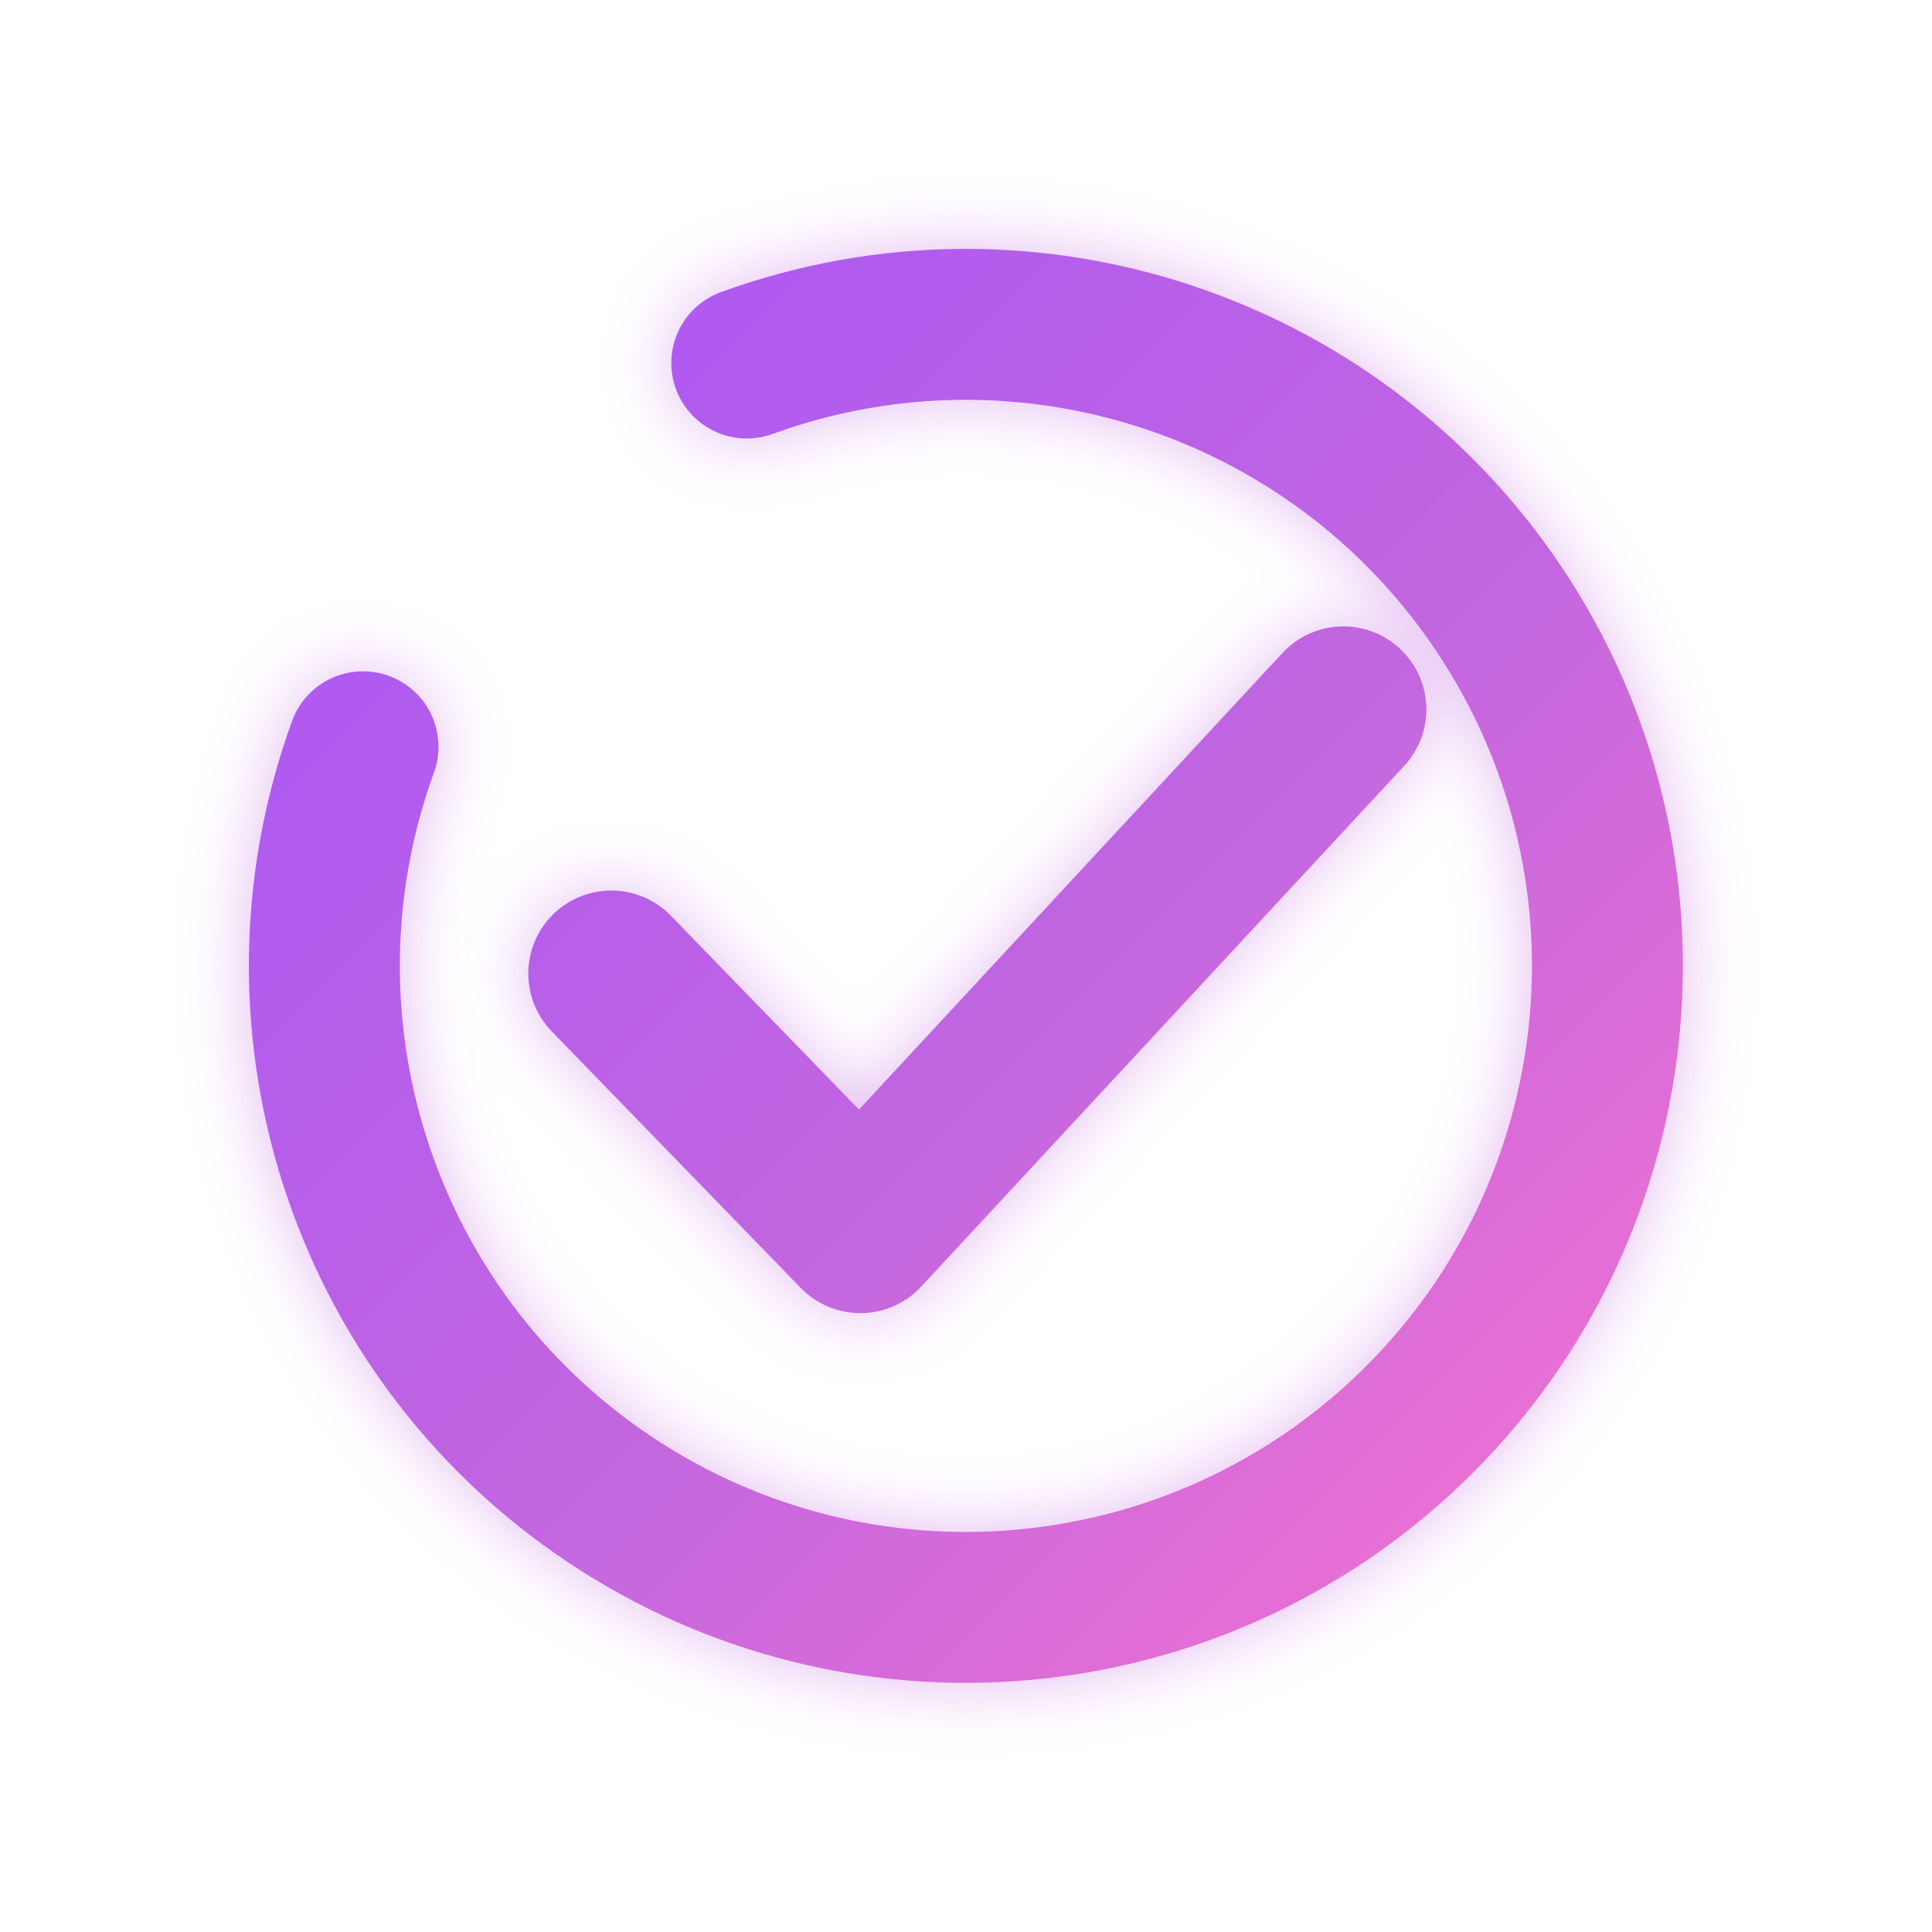
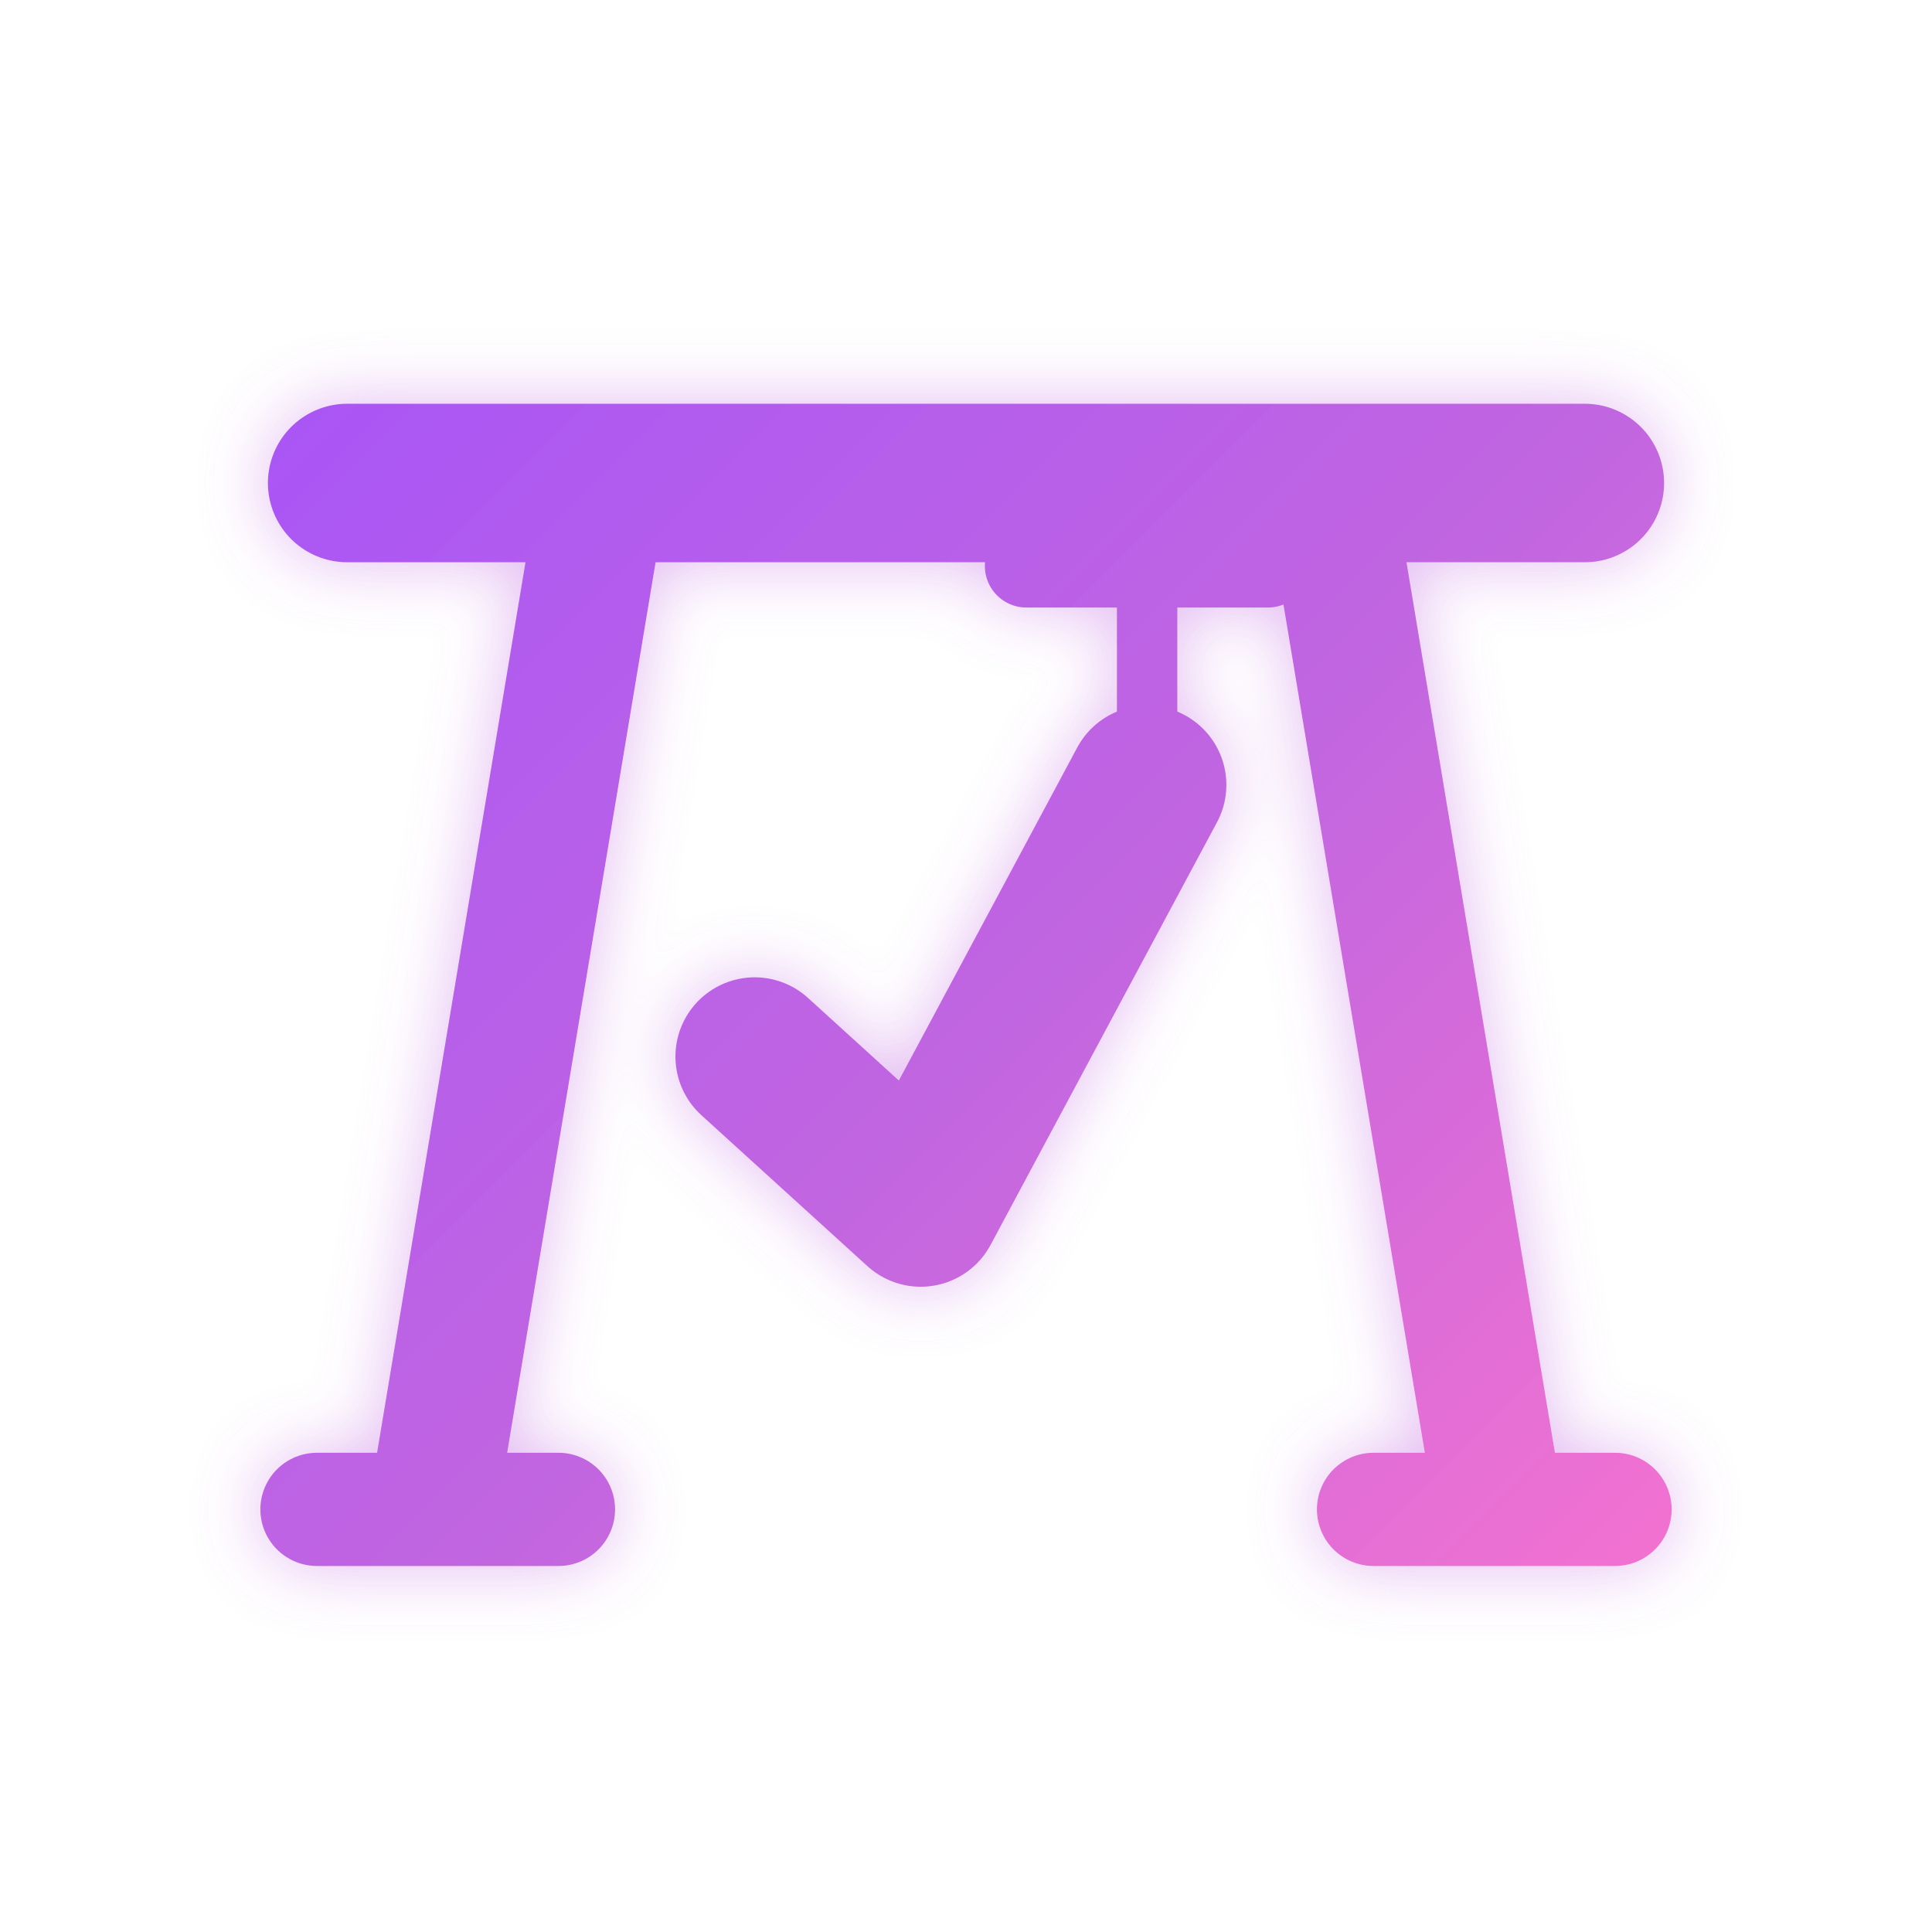
<svg xmlns="http://www.w3.org/2000/svg" width="512" height="512" viewBox="0 0 512 512" fill="none">
  <defs>
    <linearGradient id="g" x1="80" y1="80" x2="432" y2="432" gradientUnits="userSpaceOnUse">
      <stop offset="0" stop-color="#A855F7" />
      <stop offset="0.55" stop-color="#C266E0" />
      <stop offset="1" stop-color="#F472D0" />
    </linearGradient>
    <filter id="glow" x="-25%" y="-25%" width="150%" height="150%">
      <feDropShadow dx="0" dy="0" stdDeviation="9" flood-color="#C266E0" flood-opacity="0.45" />
    </filter>
  </defs>
  <g filter="url(#glow)" stroke="url(#g)" fill="none" stroke-linecap="round" stroke-linejoin="round">
-     <path d="M 197.9 96.2 A 170 170 0 1 1 96.2 197.9" stroke-width="40" />
-     <path d="M 162 258 L 228 326 L 356 188" stroke-width="44" />
+     <path d="M 92 128 H 420" stroke-width="42" />
+     <path d="M 160 128 L 116 392" stroke-width="34" />
+     <path d="M 352 128 L 396 392" stroke-width="34" />
+     <path d="M 84 400 H 148" stroke-width="30" />
+     <path d="M 364 400 H 428" stroke-width="30" />
+     <path d="M 272 150 H 336" stroke-width="22" />
+     <path d="M 304 150 V 208" stroke-width="16" />
+     <path d="M 200 280 L 244 320 L 304 208" stroke-width="42" />
  </g>
</svg>
